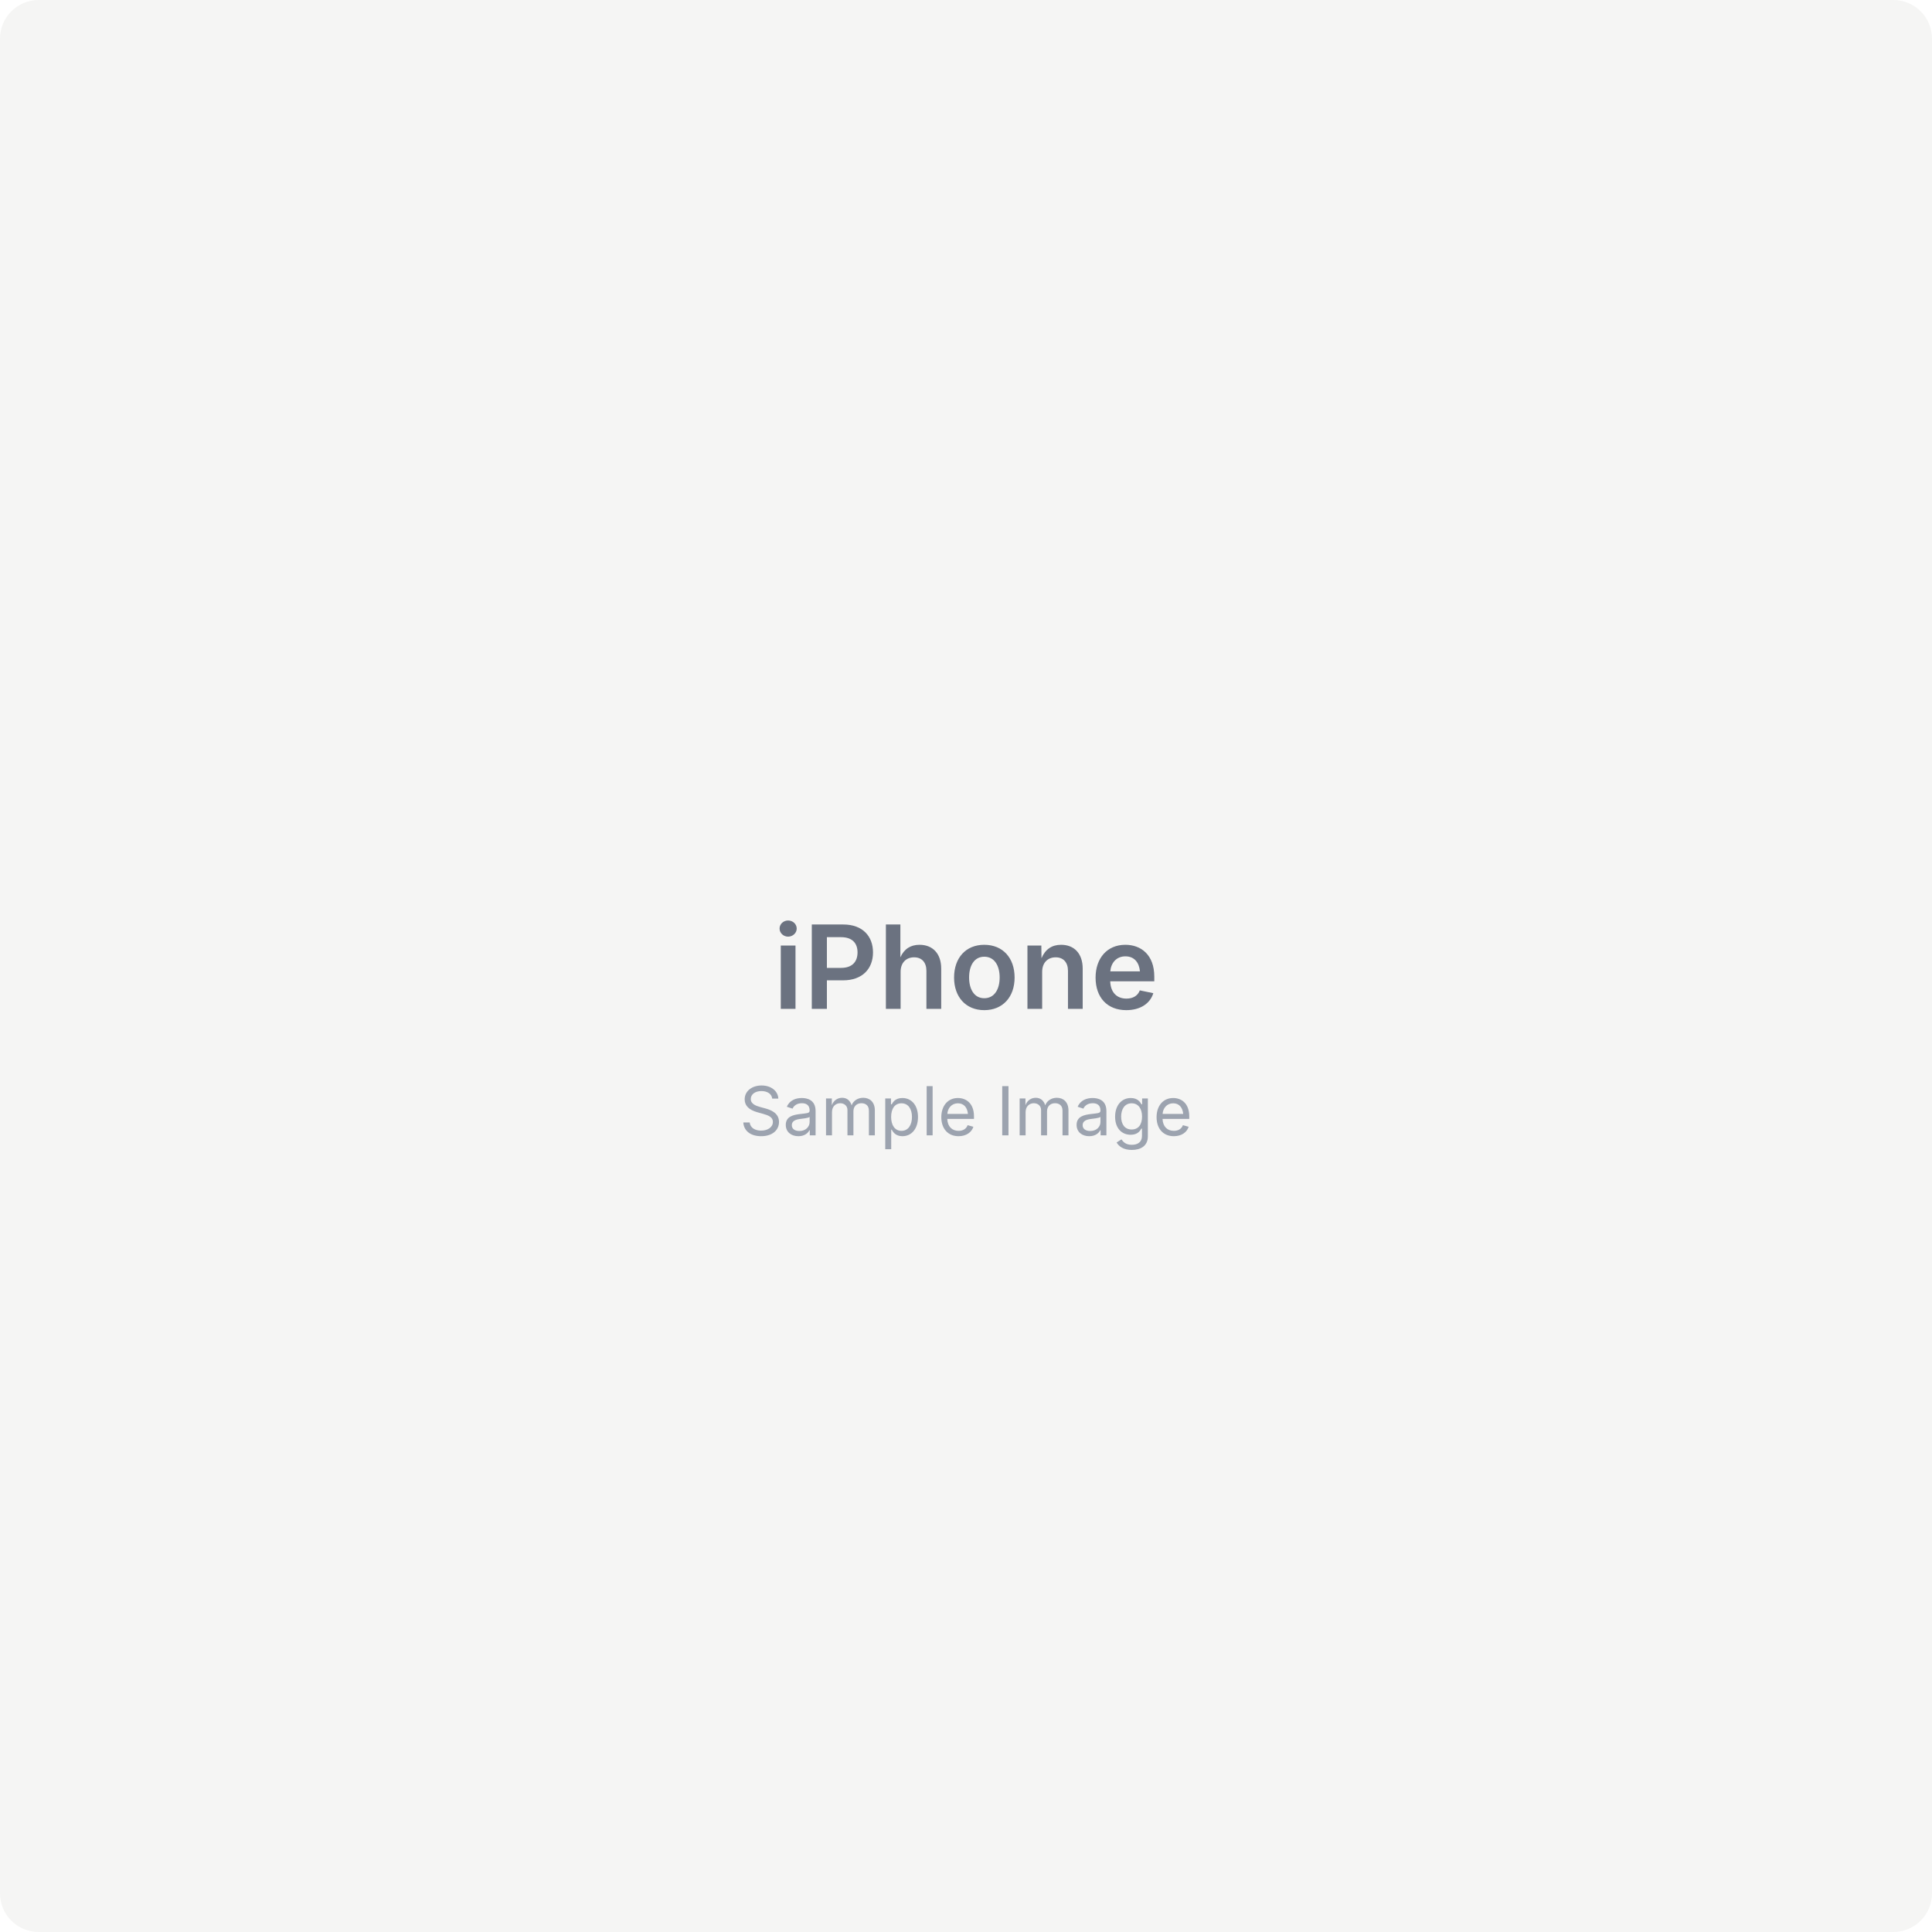
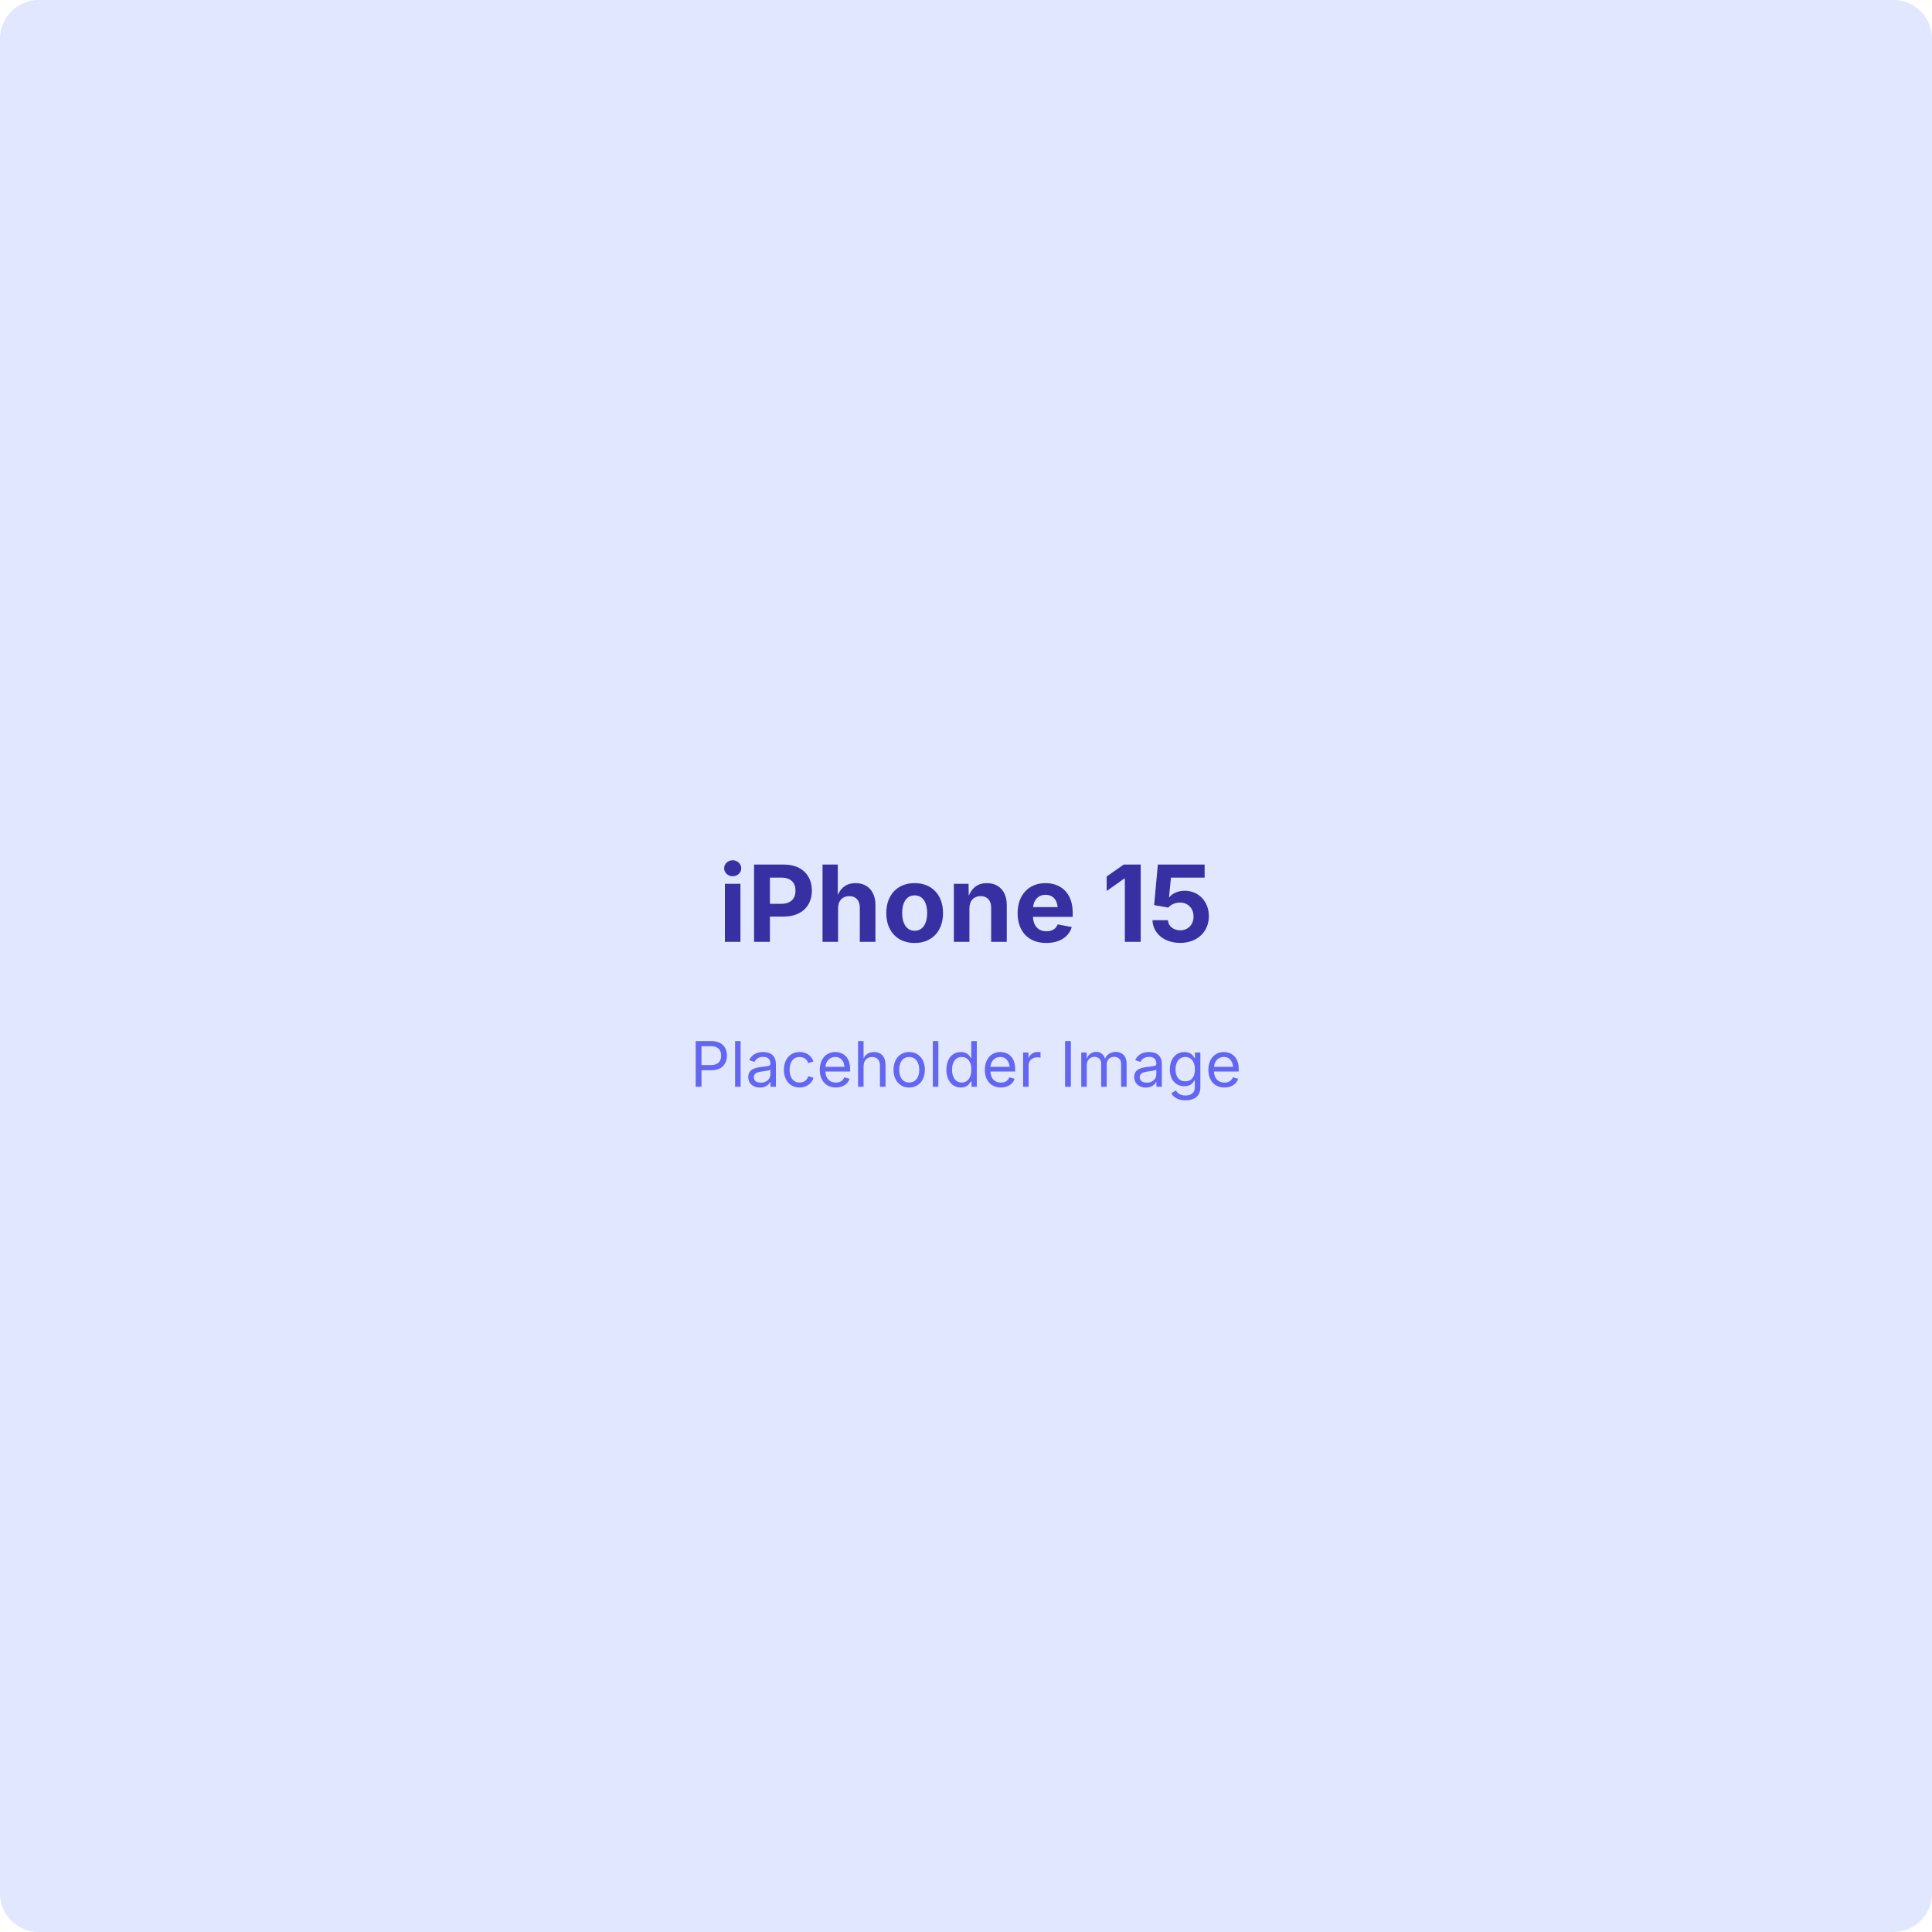
<svg xmlns="http://www.w3.org/2000/svg" width="400" height="400" viewBox="0 0 400 400">
-   <rect width="400" height="400" fill="#F5F5F4" rx="8" />
-   <text x="200" y="200" font-family="Inter, sans-serif" font-size="24" font-weight="600" fill="#6B7280" text-anchor="middle" dominant-baseline="middle">iPhone</text>
-   <text x="200" y="230" font-family="Inter, sans-serif" font-size="14" fill="#9CA3AF" text-anchor="middle" dominant-baseline="middle">Sample Image</text>
+   <rect width="400" height="400" fill="#E0E7FF" rx="8" />
+   <text x="200" y="195" font-family="Inter, sans-serif" font-size="22" font-weight="700" fill="#3730A3" text-anchor="middle">iPhone 15</text>
+   <text x="200" y="225" font-family="Inter, sans-serif" font-size="13" fill="#6366F1" text-anchor="middle">Placeholder Image</text>
</svg>
